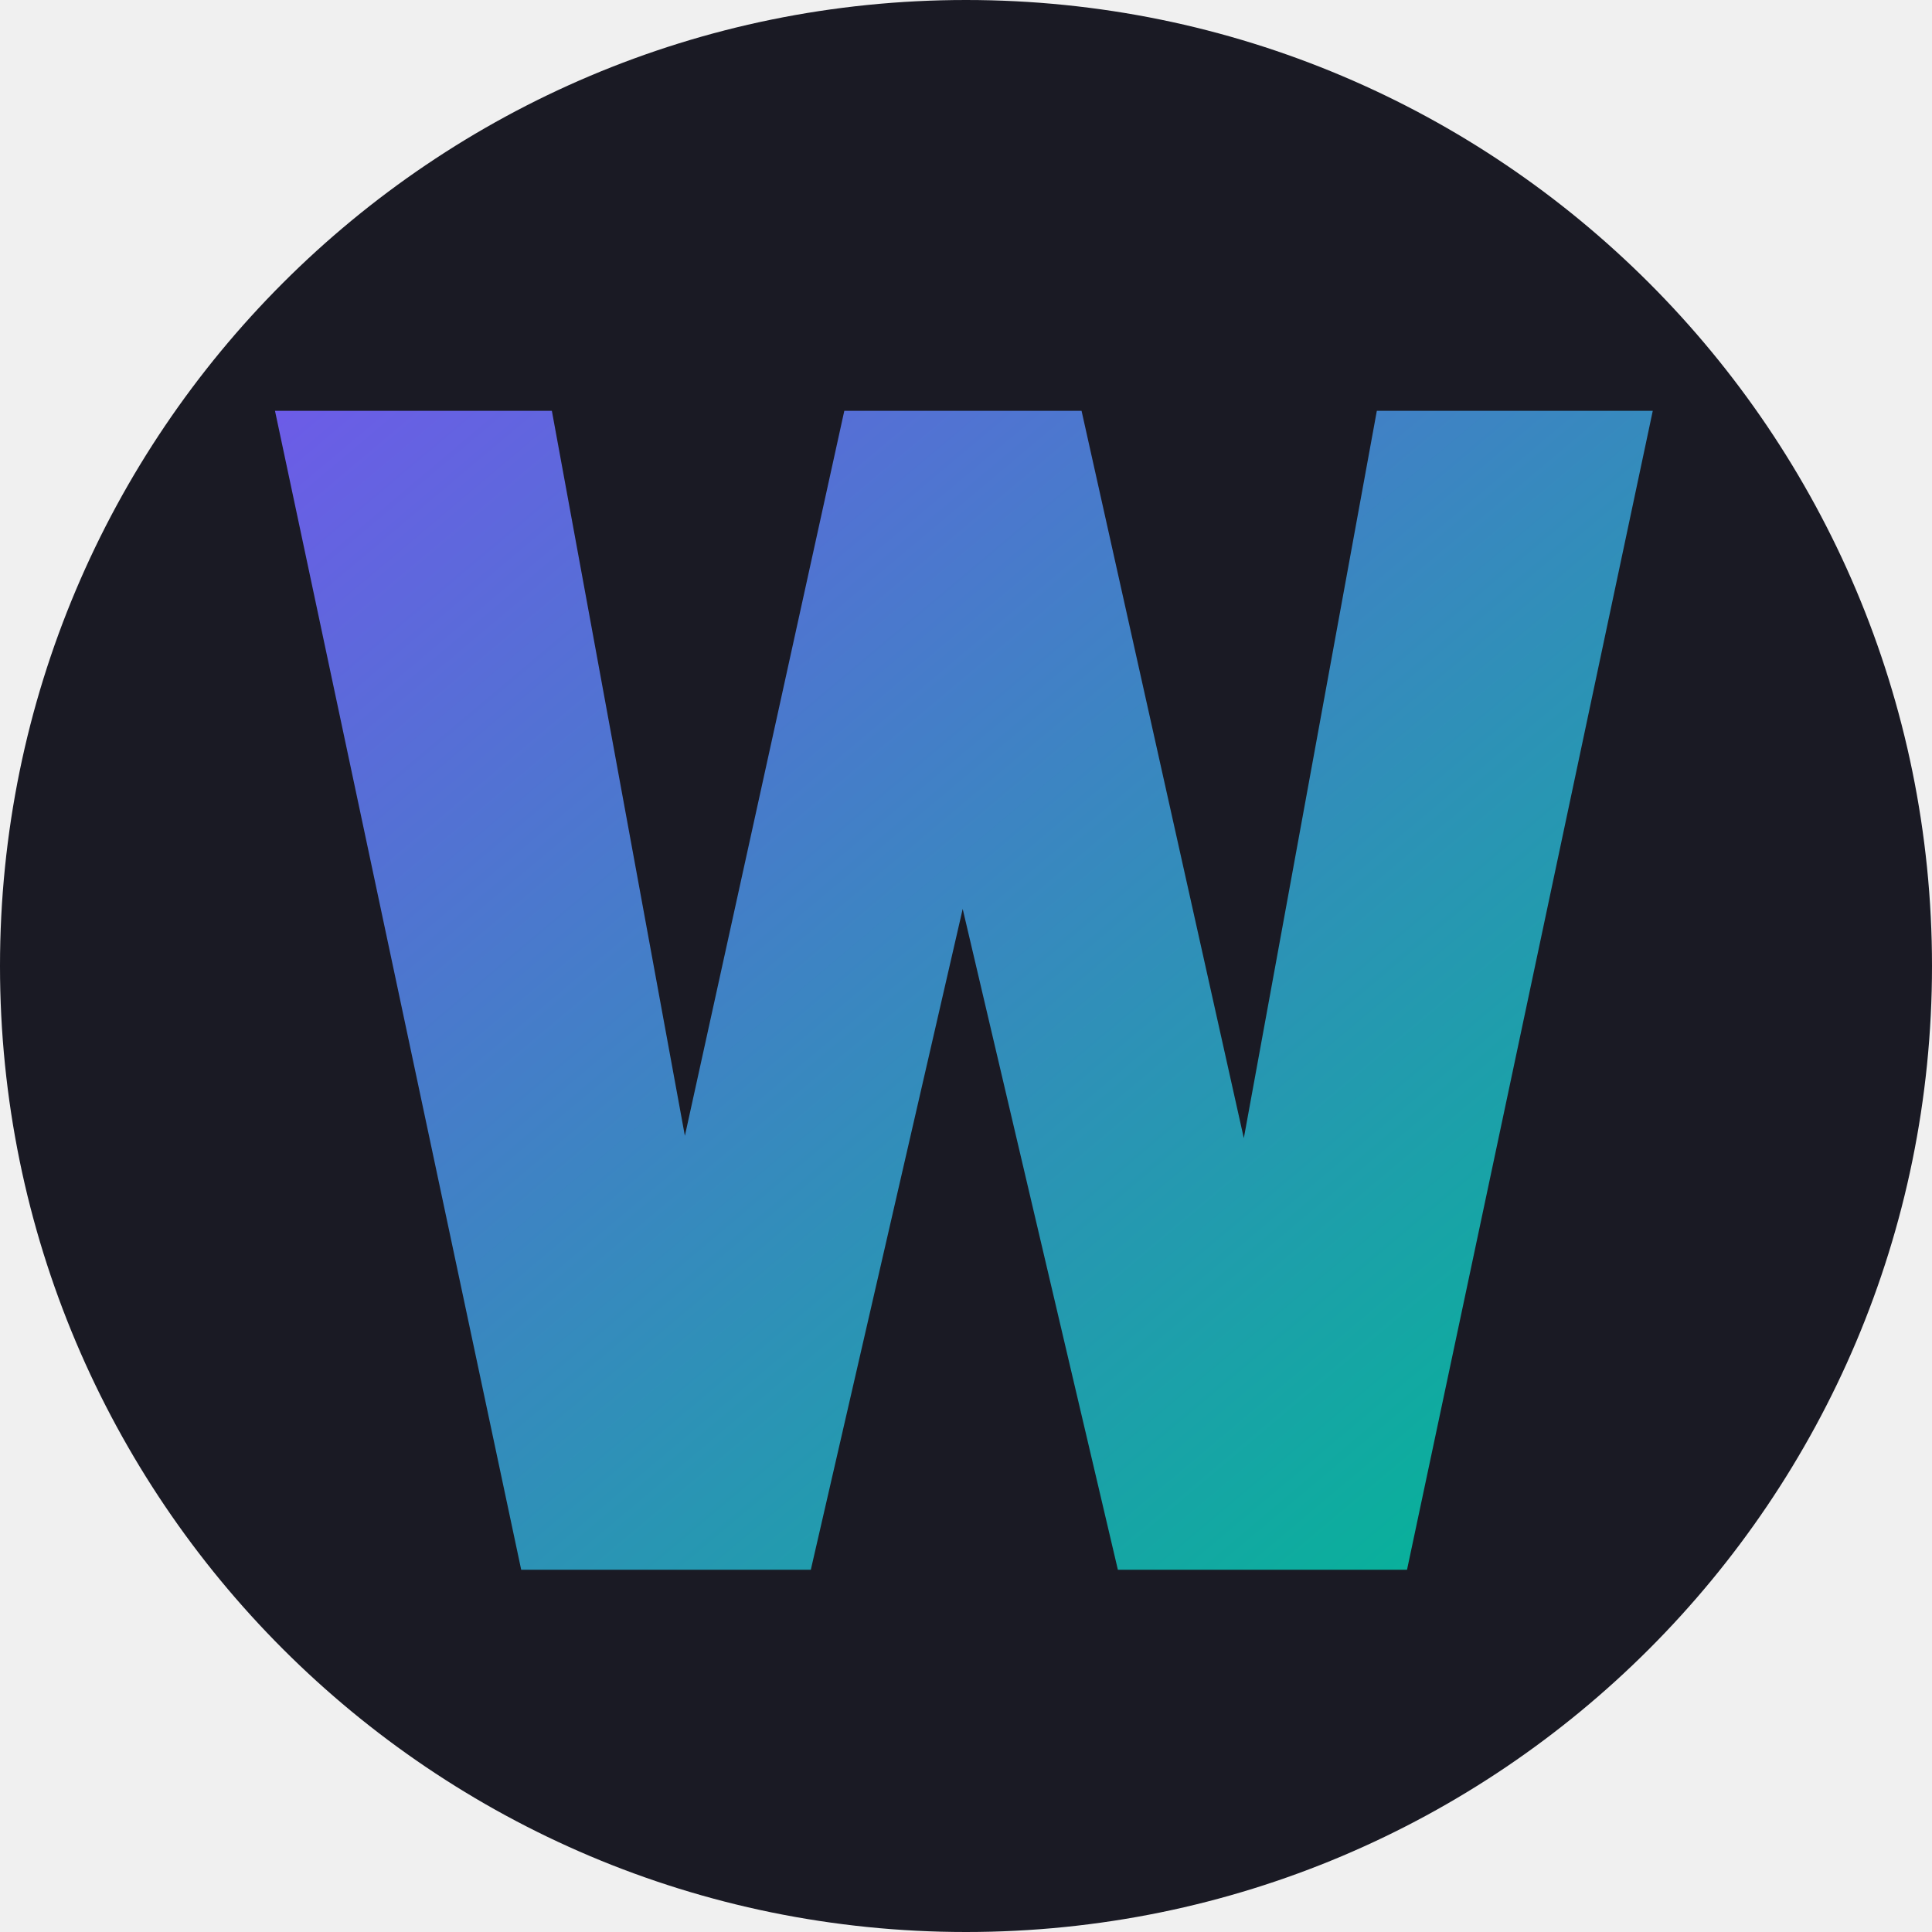
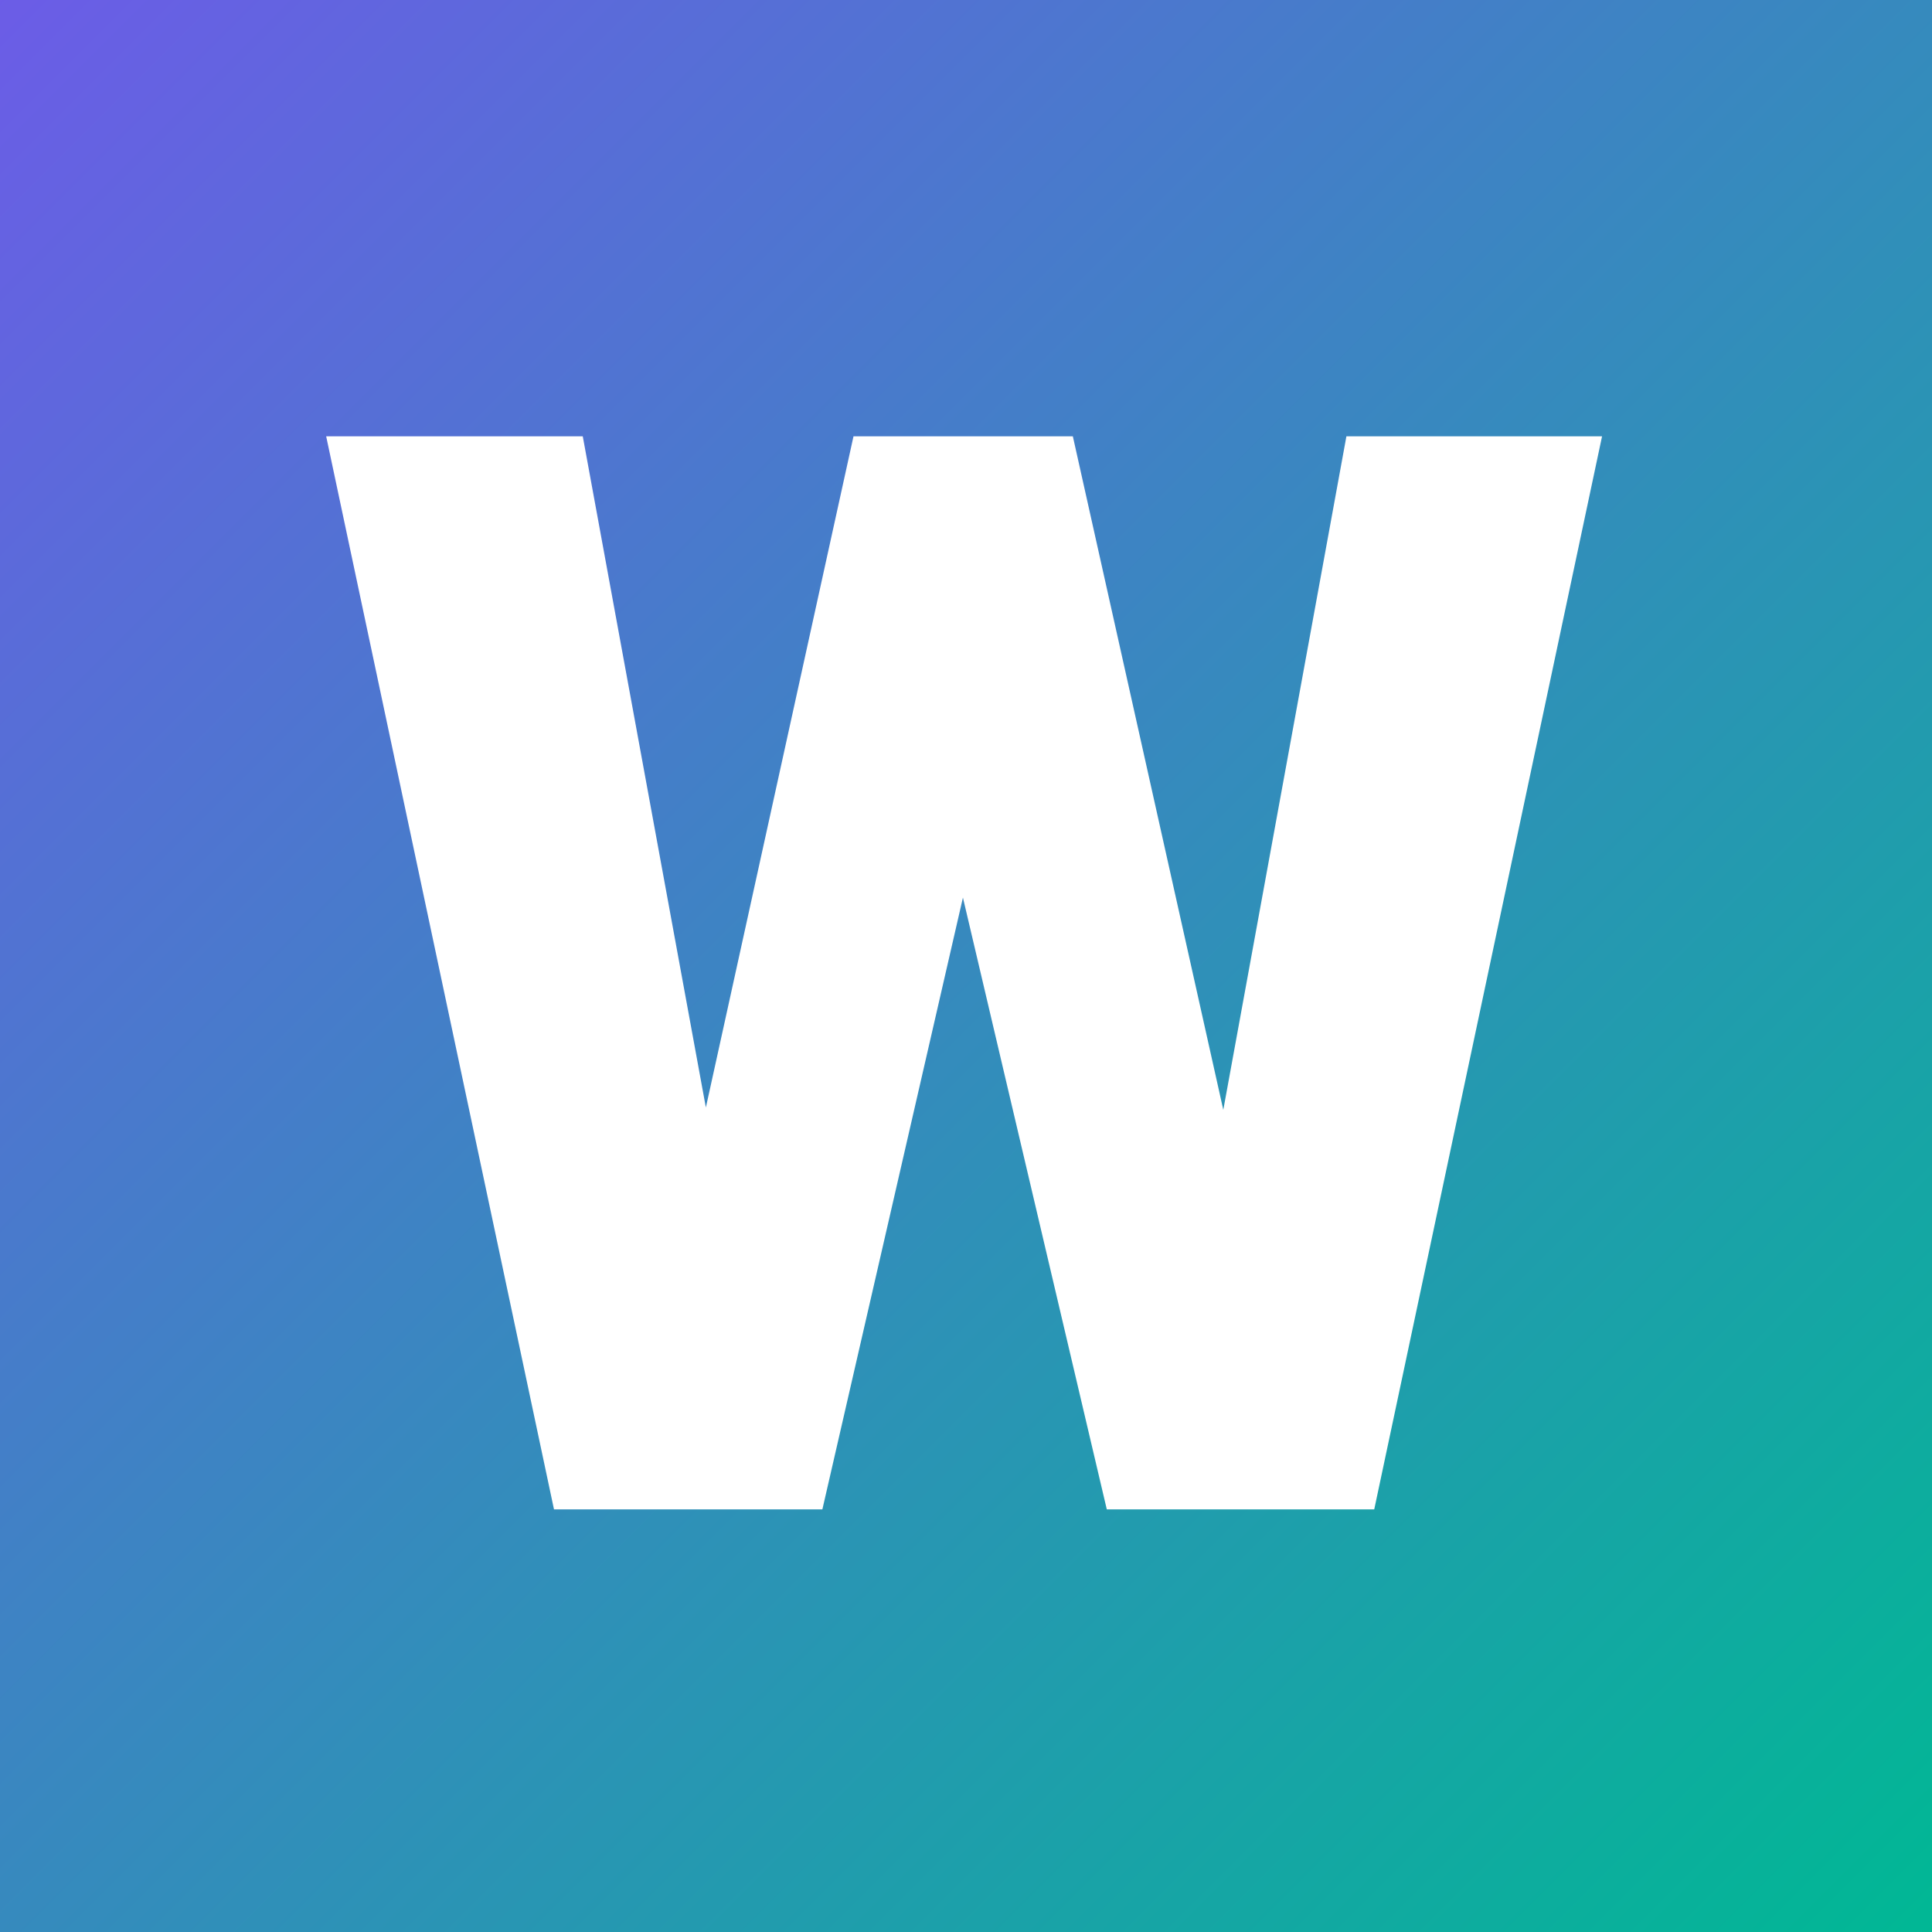
<svg xmlns="http://www.w3.org/2000/svg" width="64" height="64" viewBox="0 0 64 64">
  <defs>
    <linearGradient id="g" x1="0" y1="0" x2="1" y2="1">
      <stop offset="0%" stop-color="#6c5ce7" />
      <stop offset="100%" stop-color="#00b894" />
    </linearGradient>
  </defs>
-   <circle cx="32" cy="32" r="32" fill="#1a1a24" />
-   <text x="32" y="52" text-anchor="middle" font-family="system-ui,-apple-system,Segoe UI,Roboto,sans-serif" font-weight="900" font-size="54" fill="url(#g)">W</text>
+   <rect width="64" height="64" fill="url(#g)" />
+   <text x="32" y="50" text-anchor="middle" font-family="system-ui,-apple-system,Segoe UI,Roboto,sans-serif" font-weight="900" font-size="50" fill="#ffffff">W</text>
</svg>
